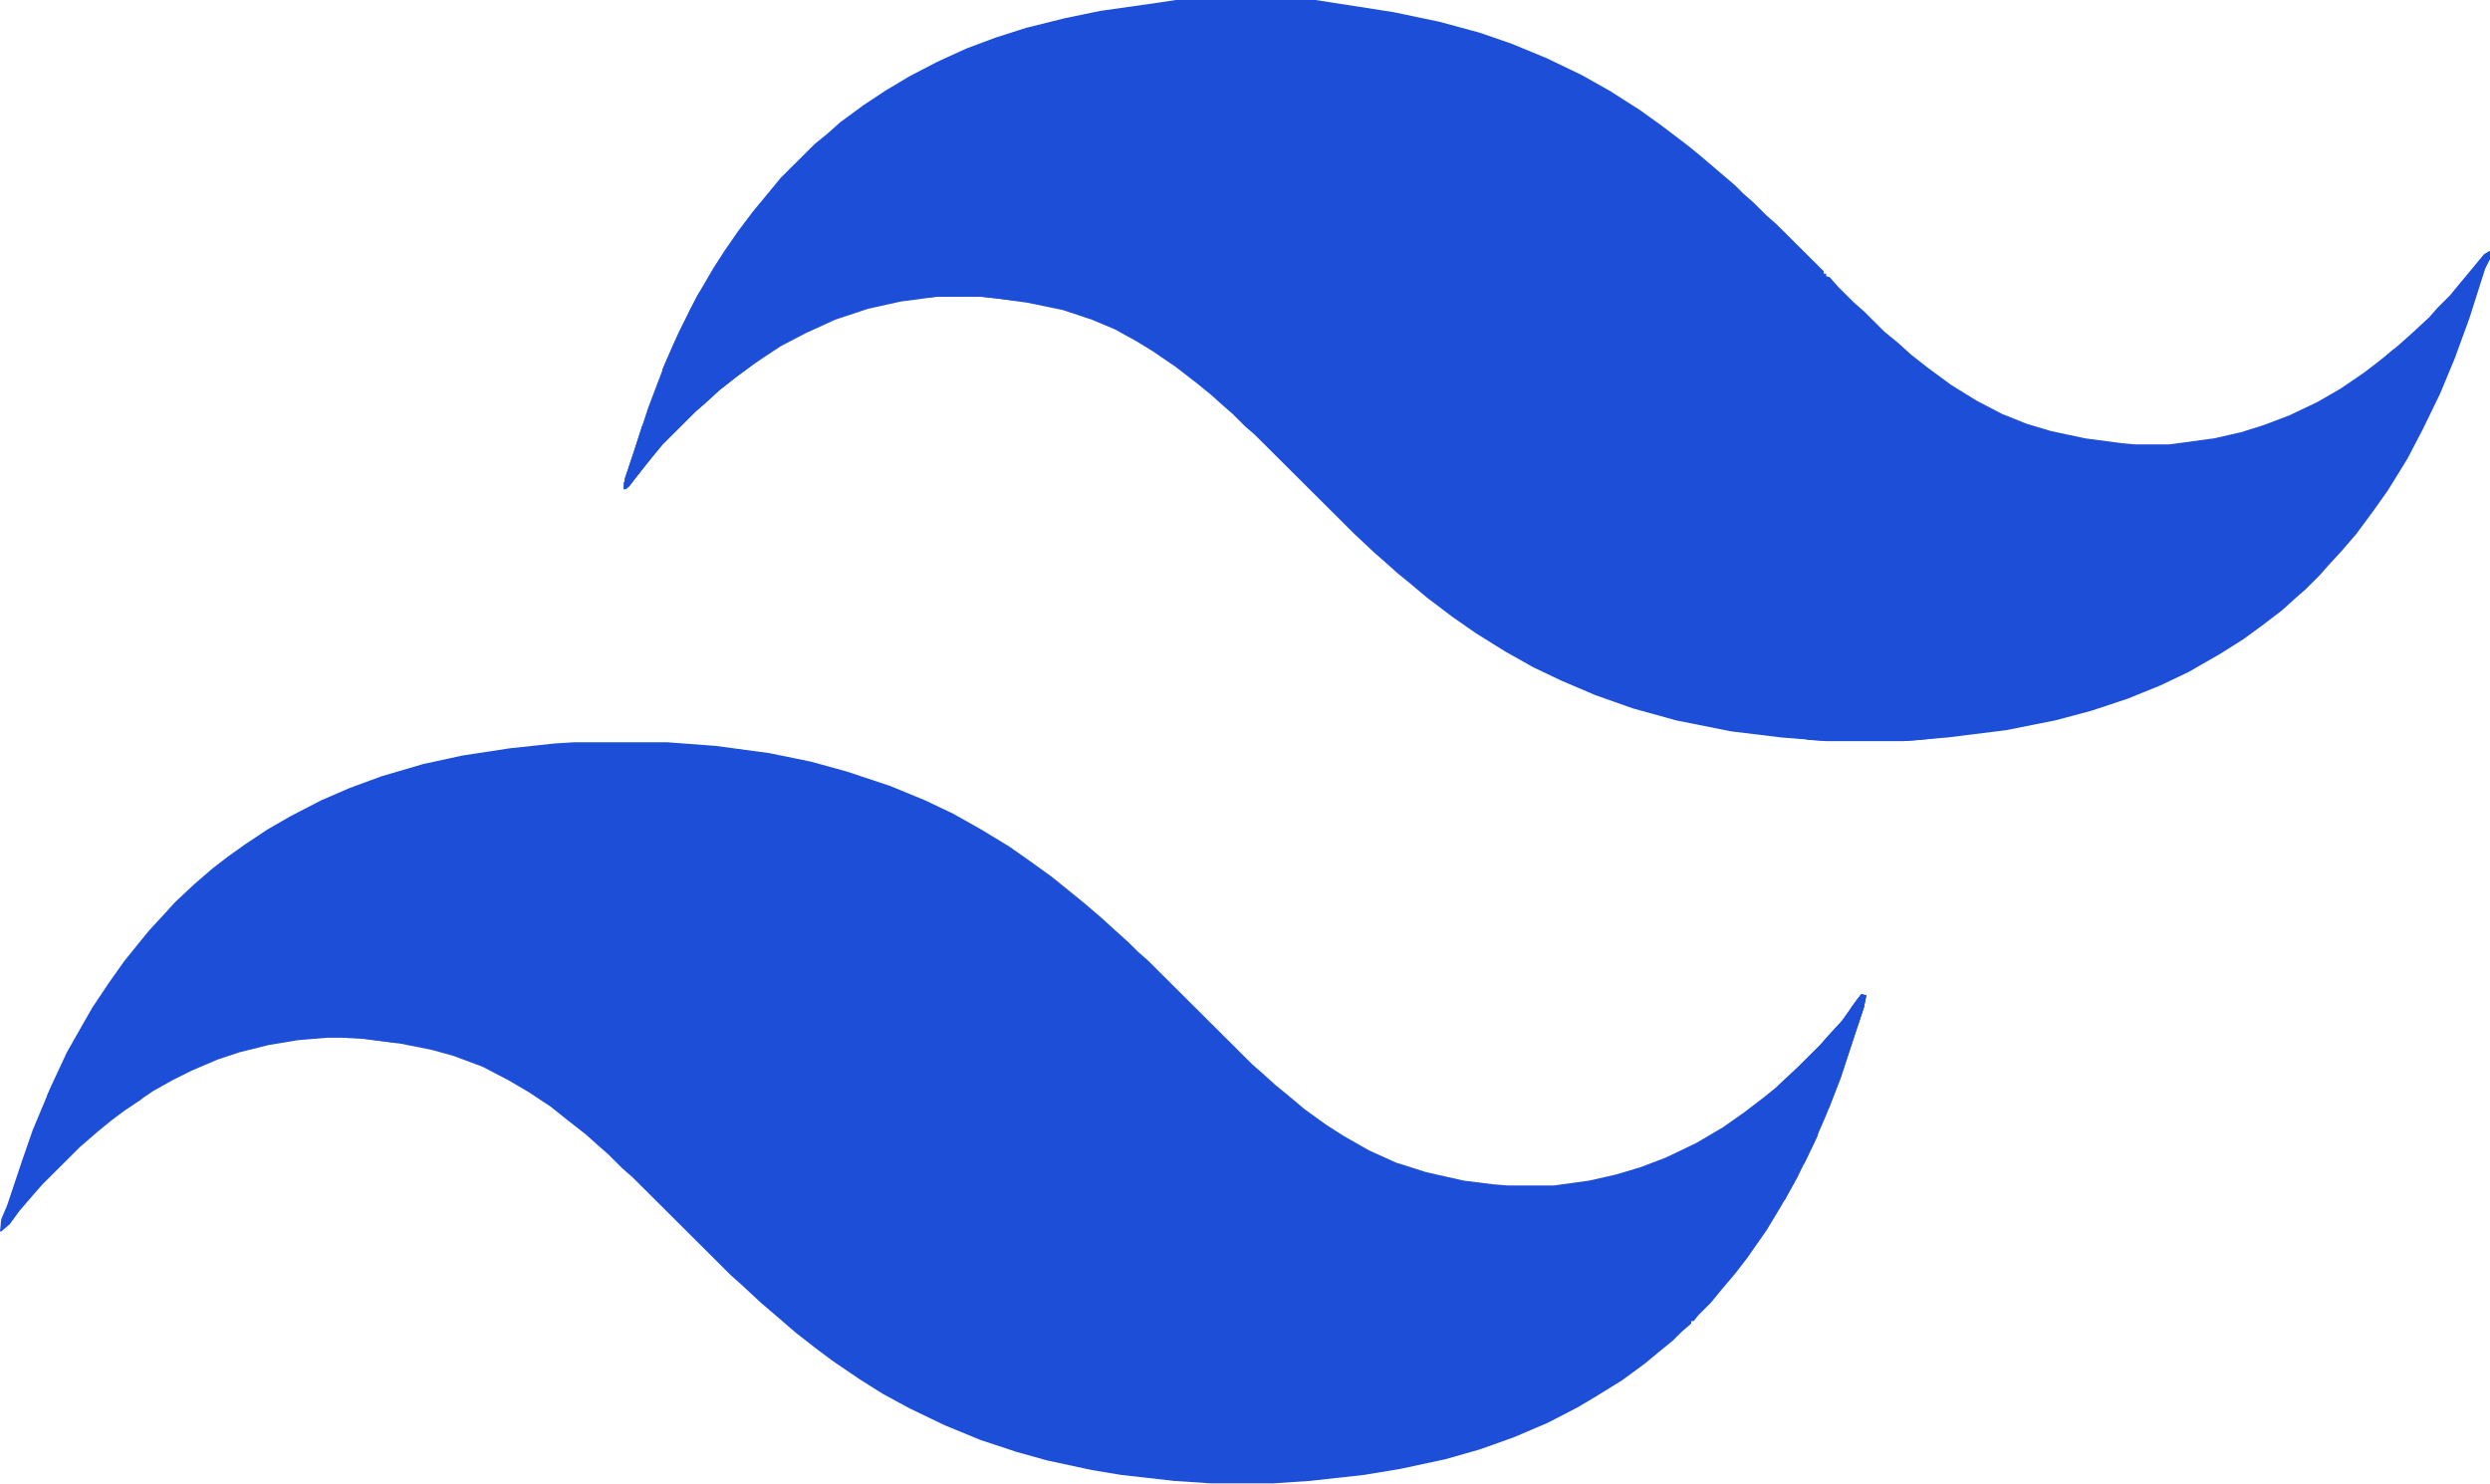
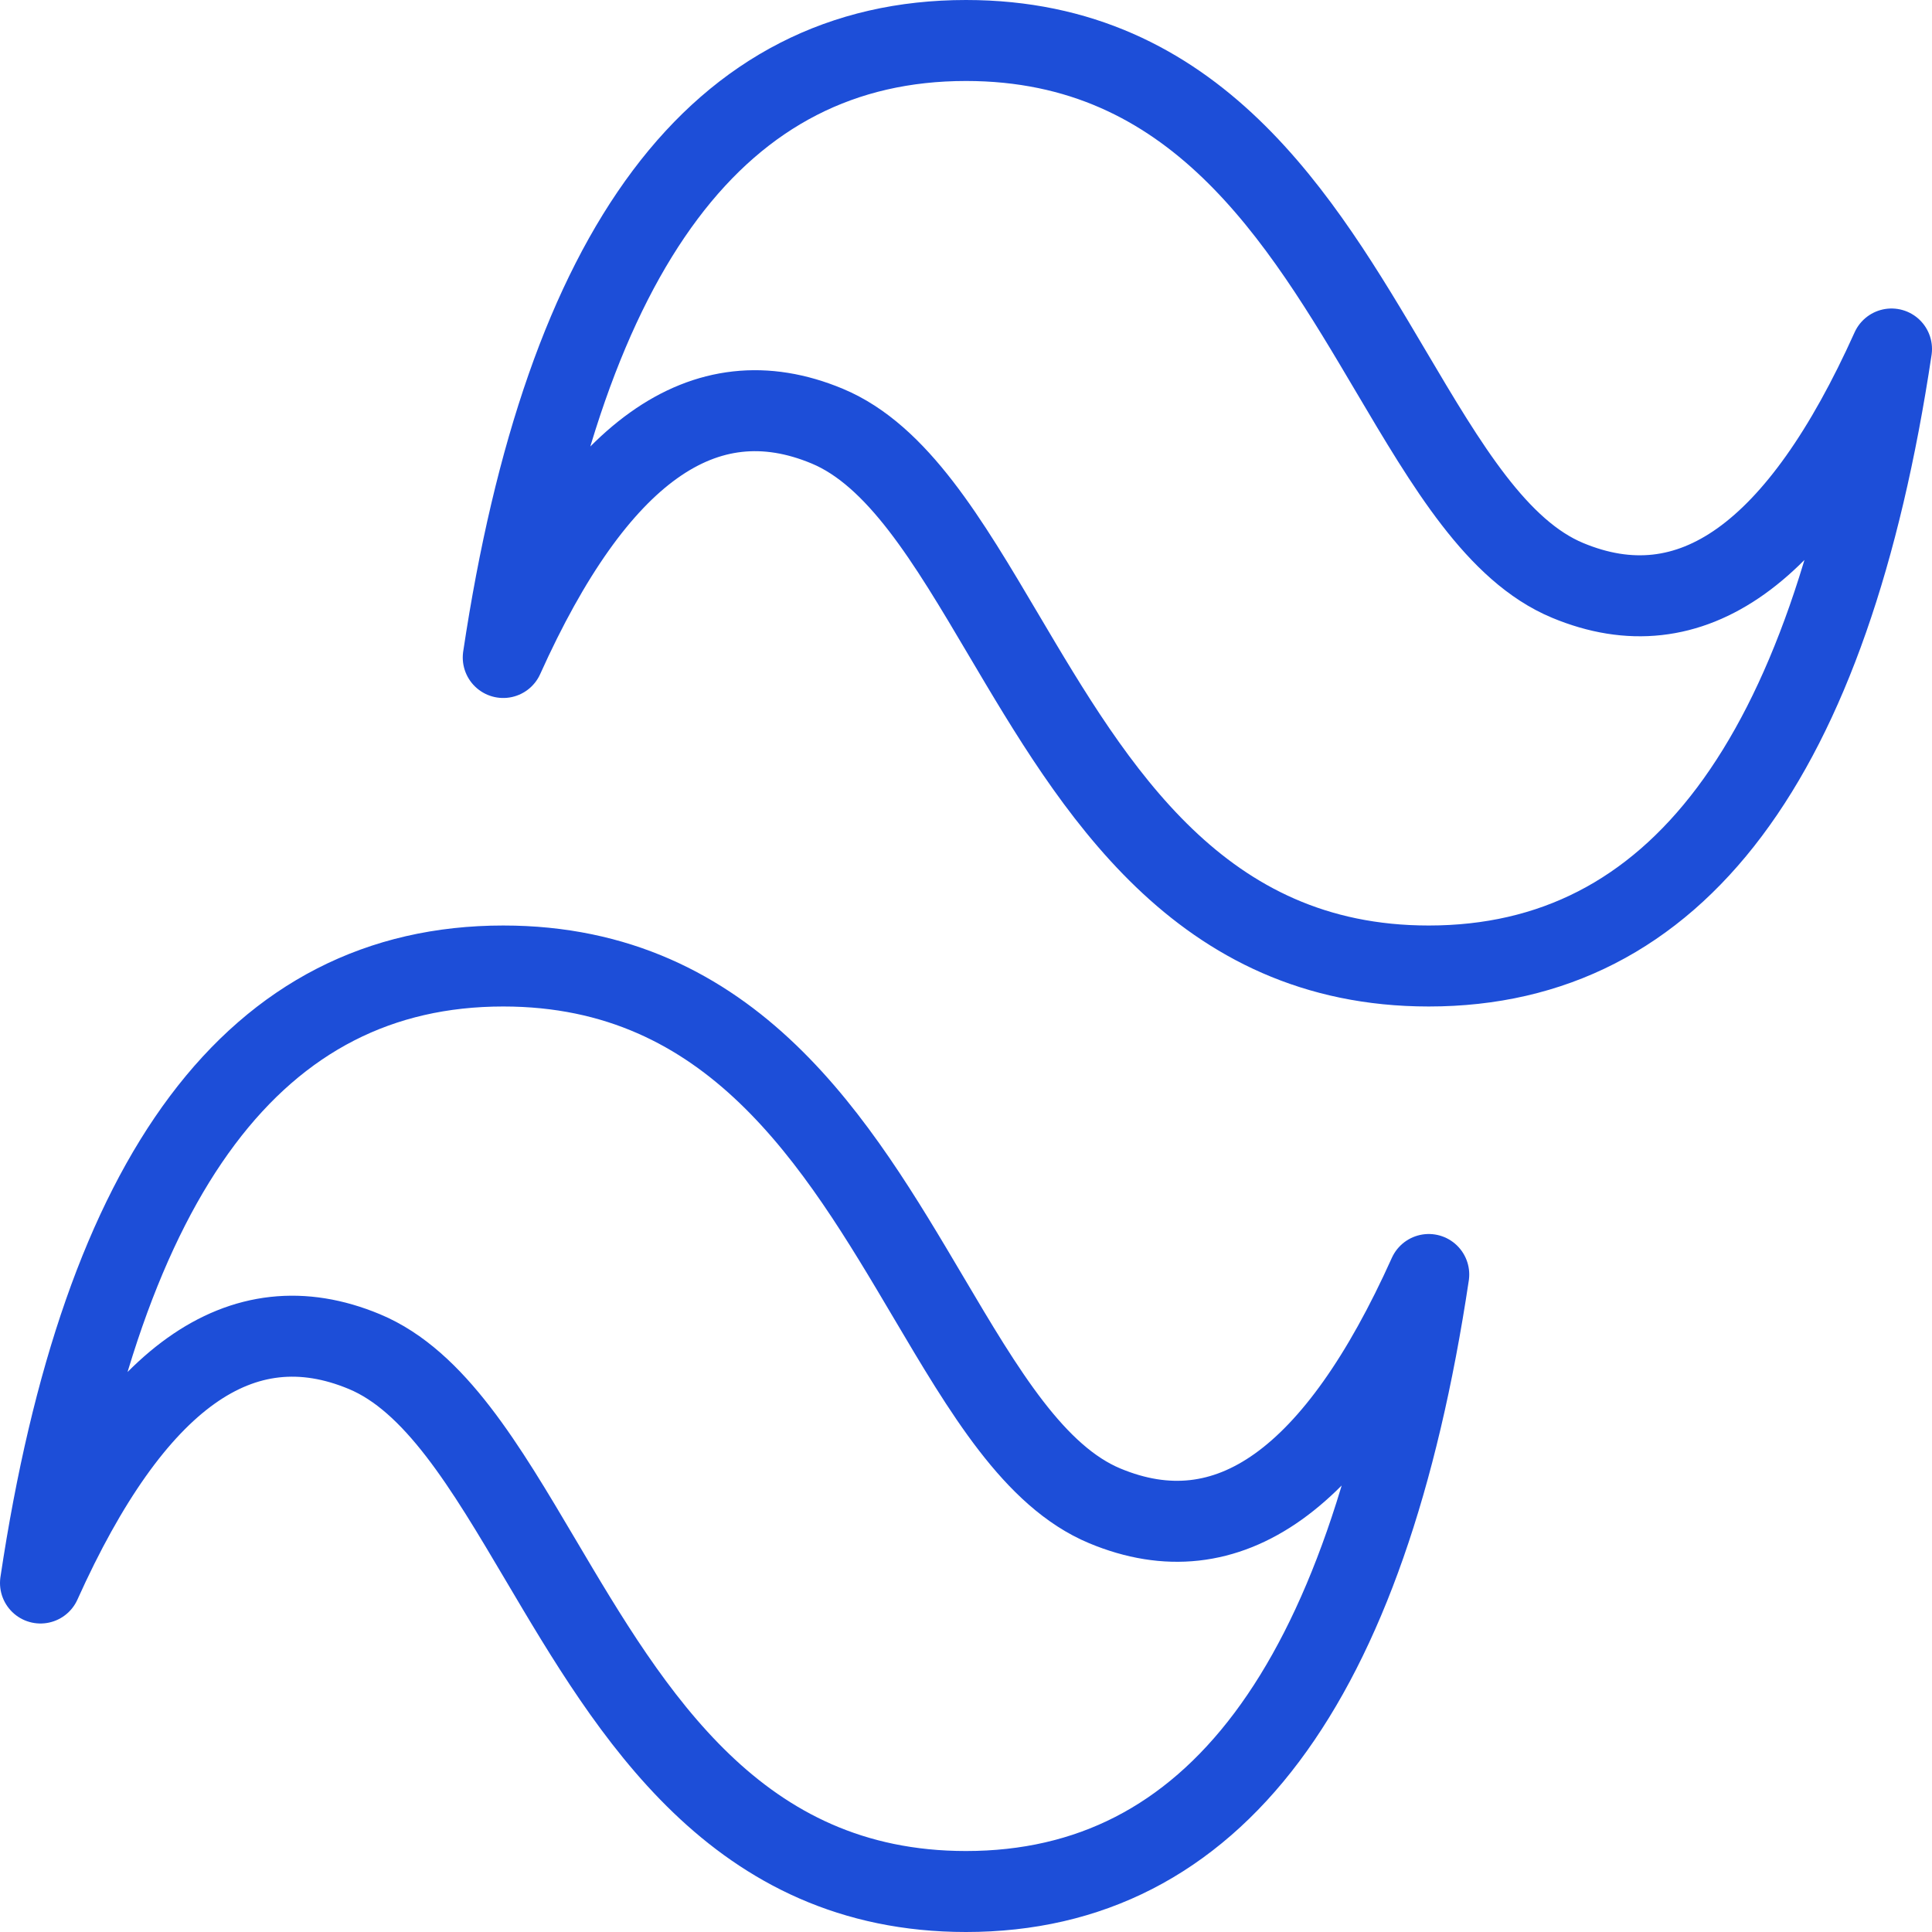
- <svg xmlns="http://www.w3.org/2000/svg" width="141" height="84" viewBox="0 0 141 84" fill="none">
-   <path d="M66.576 0H74.493L78.899 0.686L81.516 1.234L83.788 1.851L85.578 2.469L87.574 3.291L89.571 4.251L91.154 5.143L92.876 6.24L94.115 7.131L95.561 8.229L96.318 8.846L98.246 10.491L98.728 10.971L99.278 11.451L100.036 12.206L100.586 12.686L103.271 15.36V15.497H103.409V15.634L103.616 15.703L104.098 16.251L104.993 17.143L105.543 17.623L106.714 18.789L107.471 19.406L108.229 20.091L109.192 20.846L110.5 21.806L111.946 22.697L113.392 23.451L114.769 24L116.146 24.411L118.074 24.823L120.139 25.097L120.896 25.166H122.824L125.372 24.823L126.886 24.48L128.194 24.069L129.64 23.52L131.224 22.766L132.532 22.011L133.84 21.12L135.01 20.229L135.905 19.474L136.594 18.857L137.558 17.966L138.04 17.417L138.728 16.731L139.348 15.977L140.036 15.154L140.656 14.4L141 14.194V14.674L140.725 15.223L139.83 18.034L139.003 20.297L138.177 22.286L137.213 24.274L136.318 25.989L135.217 27.771L134.391 28.937L133.427 30.24L132.601 31.2L131.843 32.023L131.361 32.571L130.535 33.394L129.984 33.874L129.227 34.56L128.057 35.451L127.024 36.206L125.716 37.029L123.926 38.057L122.342 38.811L120.483 39.566L118.418 40.251L116.353 40.8L113.599 41.349L110.294 41.76L107.815 41.966H103.409L100.862 41.76L98.039 41.417L94.941 40.8L92.462 40.114L90.328 39.36L88.4 38.537L86.817 37.783L85.233 36.891L83.581 35.863L82.204 34.903L80.758 33.806L79.863 33.051L79.106 32.434L78.418 31.817L77.867 31.337L76.696 30.24L71.051 24.617L70.5 24.137L69.811 23.451L69.261 22.971L68.572 22.354L67.815 21.737L66.576 20.777L65.268 19.886L64.373 19.337L63.133 18.651L61.825 18.103L60.173 17.554L58.176 17.143L56.248 16.869L55.491 16.8H53.081L51.016 17.074L49.157 17.486L47.298 18.103L45.646 18.857L44.2 19.611L42.754 20.571L41.722 21.326L40.758 22.08L39.932 22.834L39.381 23.314L37.522 25.166L36.902 25.92L36.076 26.949L35.594 27.566L35.319 27.703L35.388 27.086L35.87 25.646L36.696 23.109L37.66 20.571L38.417 18.857L39.45 16.8L40.414 15.154L41.033 14.194L41.791 13.097L42.617 12L43.581 10.834L44.2 10.08L46.128 8.16L46.885 7.543L47.574 6.926L48.882 5.966L50.121 5.143L51.498 4.32L53.081 3.497L54.734 2.743L56.386 2.126L58.107 1.577L60.31 1.029L62.307 0.617L65.681 0.137L66.576 0Z" fill="#1D4ED8" />
-   <path d="M32.496 42.034H37.797L40.551 42.24L43.581 42.651L45.921 43.131L47.918 43.68L50.397 44.503L52.393 45.326L53.977 46.08L55.56 46.971L57.144 47.931L58.314 48.754L59.553 49.646L60.655 50.537L61.412 51.154L62.376 51.977L63.202 52.731L63.891 53.349L64.441 53.897L64.992 54.377L70.913 60.274L71.464 60.754L72.221 61.44L72.978 62.057L73.874 62.811L75.113 63.703L76.077 64.32L77.522 65.143L79.037 65.829L80.758 66.377L82.893 66.857L84.545 67.063L85.371 67.131H87.987L89.984 66.857L91.499 66.514L92.876 66.103L94.321 65.554L96.043 64.731L97.557 63.84L98.728 63.017L99.898 62.126L100.655 61.509L101.826 60.411L103.065 59.177L103.547 58.629L104.304 57.806L105.13 56.64L105.406 56.297L105.681 56.366L105.543 57.051L104.235 61.029L103.409 63.154L102.721 64.731L101.757 66.72L100.862 68.297L100.036 69.669L98.934 71.246L98.246 72.137L97.488 73.029L96.869 73.783L96.18 74.469L95.905 74.811H95.767V74.949L95.216 75.429L94.734 75.909L93.977 76.526L93.151 77.211L91.843 78.171L90.397 79.063L89.364 79.68L87.643 80.571L85.715 81.394L83.788 82.08L81.86 82.629L79.312 83.177L77.247 83.52L74.149 83.863L72.084 84H68.572L66.507 83.863L63.477 83.52L61.825 83.246L59.278 82.697L57.557 82.217L55.491 81.531L53.495 80.709L51.498 79.749L49.983 78.926L48.675 78.103L47.161 77.074L46.334 76.457L45.095 75.497L44.062 74.606L43.099 73.783L42.066 72.823L41.377 72.206L35.801 66.651L35.25 66.171L34.424 65.349L33.873 64.869L33.185 64.251L32.221 63.497L31.188 62.674L29.949 61.851L28.778 61.166L27.332 60.411L25.68 59.794L24.441 59.451L22.72 59.109L20.585 58.834L19.415 58.766H18.52L16.868 58.903L15.215 59.177L13.563 59.589L12.324 60L10.878 60.617L9.776 61.166L8.675 61.783L7.16 62.811L6.334 63.429L5.577 64.046L4.544 64.937L2.41 67.063L1.928 67.611L1.102 68.571L0.551 69.326L0.069 69.737H0L0.069 69.051L0.413 68.229L1.239 65.76L1.859 63.977L2.892 61.509L3.787 59.589L4.682 58.011L5.232 57.051L6.196 55.611L7.022 54.446L7.849 53.417L8.468 52.663L9.294 51.771L9.914 51.086L11.016 50.057L12.048 49.166L12.943 48.48L13.907 47.794L15.146 46.971L16.455 46.217L18.176 45.326L19.759 44.64L21.618 43.954L23.959 43.269L26.162 42.789L28.847 42.377L31.395 42.103L32.496 42.034Z" fill="#1D4ED8" />
-   <path d="M105.406 56.297L105.681 56.366L105.543 57.051L104.235 61.029L103.547 62.811H103.271L103.34 62.126L103.547 61.166V60.686L103.409 60.411L103.065 60.343L102.514 60.617L102.101 60.96L101.344 61.509H101.206V61.646H101.068V61.783L100.655 61.851V61.509L101.826 60.411L103.065 59.177L103.547 58.629L104.304 57.806L105.13 56.64L105.406 56.297Z" fill="#1D4ED8" />
-   <path d="M43.167 19.954V20.16L42.823 20.503L41.722 21.326L40.758 22.08L39.932 22.834L39.381 23.314L37.522 25.166L36.902 25.92L36.076 26.949L35.594 27.566L35.319 27.703L35.388 27.086L35.87 25.646L36.352 24.137L36.696 23.657H36.834L36.765 24.48L37.591 24.206L38.142 23.794L38.761 23.246L38.83 23.109H38.968L39.105 22.834L39.863 22.149L40.138 22.08L40.276 21.806L41.033 21.257L41.791 20.846L42.135 20.503L42.617 20.091L43.167 19.954Z" fill="#1D4ED8" />
-   <path d="M109.33 41.554L109.95 41.623L109.881 41.76L108.779 41.897L107.815 41.966H103.409L102.376 41.897L102.032 41.76V41.691L102.927 41.623H107.747L109.33 41.554Z" fill="#1D4ED8" />
-   <path d="M55.147 16.457L56.524 16.526L57.557 16.731L57.97 16.869L57.901 17.006H57.281L55.491 16.8H53.081L51.911 16.869L51.773 16.731L53.219 16.526L55.147 16.457Z" fill="#1D4ED8" />
-   <path d="M39.863 16.32L39.932 16.526L39.587 17.074L39.243 17.897L38.968 18.514L38.142 20.16L37.728 21.257L37.453 21.531L37.522 20.914L38.142 19.474L38.968 17.76L39.587 16.594L39.863 16.32Z" fill="#1D4ED8" />
-   <path d="M102.858 63.703H102.996L102.927 64.32L102.17 65.897L101.895 66.103V65.623L102.376 64.526L102.652 63.977L102.858 63.703Z" fill="#1D4ED8" />
-   <path d="M105.406 56.297L105.681 56.366L105.543 57.051L105.199 58.08L105.062 58.011L105.13 57.669H104.855L104.786 57.12L105.337 56.366L105.406 56.297Z" fill="#1D4ED8" />
-   <path d="M20.31 58.56L21.618 58.629L22.995 58.903L23.064 59.04H22.307L20.241 58.766L20.035 58.629L20.31 58.56Z" fill="#1D4ED8" />
-   <path d="M7.986 61.851L8.262 61.92L7.986 62.263L7.16 62.811L6.541 63.086L6.678 62.743L7.022 62.4L7.642 62.194V62.057L7.986 61.851Z" fill="#1D4ED8" />
-   <path d="M2.479 66.446L2.616 66.583L2.272 66.994H2.134V67.131L1.859 67.269L1.79 67.543L1.308 67.611L1.515 67.063L1.721 66.857L1.997 66.789L2.272 66.514L2.479 66.446Z" fill="#1D4ED8" />
-   <path d="M36.42 26.263L36.558 26.331L35.663 27.497L35.456 27.703H35.319V27.291H35.456L35.594 27.017L36.214 26.4L36.42 26.263Z" fill="#1D4ED8" />
-   <path d="M39.863 16.32L39.932 16.526L39.587 17.074L39.243 17.897L39.105 18.103H38.968L39.037 17.623L39.587 16.594L39.863 16.32Z" fill="#1D4ED8" />
-   <path d="M53.219 16.526L53.357 16.594L55.078 16.663V16.731L53.081 16.8L51.911 16.869L51.773 16.731L53.219 16.526Z" fill="#1D4ED8" />
-   <path d="M135.699 19.817V20.023L135.217 20.434L134.804 20.914L134.322 21.189L134.115 21.12L134.459 20.777L135.354 20.091L135.699 19.817Z" fill="#1D4ED8" />
-   <path d="M101.619 66.446H101.688L101.619 66.926L101.068 67.954L100.724 68.091L100.862 67.68L101.206 67.269L101.413 66.789L101.619 66.446Z" fill="#1D4ED8" />
-   <path d="M38.004 20.16L38.073 20.366L37.728 21.257L37.453 21.531L37.522 20.914L37.797 20.366L38.004 20.16Z" fill="#1D4ED8" />
-   <path d="M3.098 61.234L3.167 61.44L2.892 62.263L2.685 62.469H2.616L2.685 61.989L3.029 61.303L3.098 61.234Z" fill="#1D4ED8" />
-   <path d="M138.59 17.006L138.728 17.074L138.659 17.486L138.315 17.829L138.04 17.76L138.315 17.28L138.59 17.006Z" fill="#1D4ED8" />
-   <path d="M123.719 37.783H124.063L123.719 38.057L123.1 38.331L122.893 38.263L123.168 37.989L123.719 37.783Z" fill="#1D4ED8" />
-   <path d="M101.206 67.269L101.275 67.406L101.068 67.954L100.724 68.091L100.862 67.68L101.206 67.269Z" fill="#1D4ED8" />
-   <path d="M135.63 19.749V19.954L134.735 20.64L134.597 20.571L135.492 19.817L135.63 19.749Z" fill="#1D4ED8" />
-   <path d="M4.682 64.389L4.888 64.457L4.819 64.663L4.2 64.869V64.731L4.544 64.594V64.457L4.682 64.389Z" fill="#1D4ED8" />
+ <svg xmlns="http://www.w3.org/2000/svg" width="334" height="334" viewBox="0 0 334 334" fill="none">
+   <path fill-rule="evenodd" clip-rule="evenodd" d="M167 7C124.333 7 97.667 42.556 87 113.666C103 78.111 121.667 64.778 143 73.666C155.172 78.738 163.872 93.455 173.501 109.746C189.188 136.285 207.344 167 247 167C289.667 167 316.333 131.444 327 60.333C311 95.888 292.333 109.222 271 100.333C258.829 95.261 250.129 80.544 240.499 64.253C224.813 37.715 206.656 7 167 7ZM87 167C44.333 167 17.667 202.555 7 273.667C23 238.11 41.667 224.777 63 233.666C75.172 238.738 83.872 253.455 93.501 269.745C109.188 296.284 127.344 327 167 327C209.667 327 236.333 291.444 247 220.333C231 255.888 212.333 269.222 191 260.333C178.828 255.261 170.128 240.544 160.499 224.253C144.812 197.715 126.656 167 87 167Z" stroke="#1D4ED8" stroke-width="14" stroke-linejoin="round" />
</svg>
